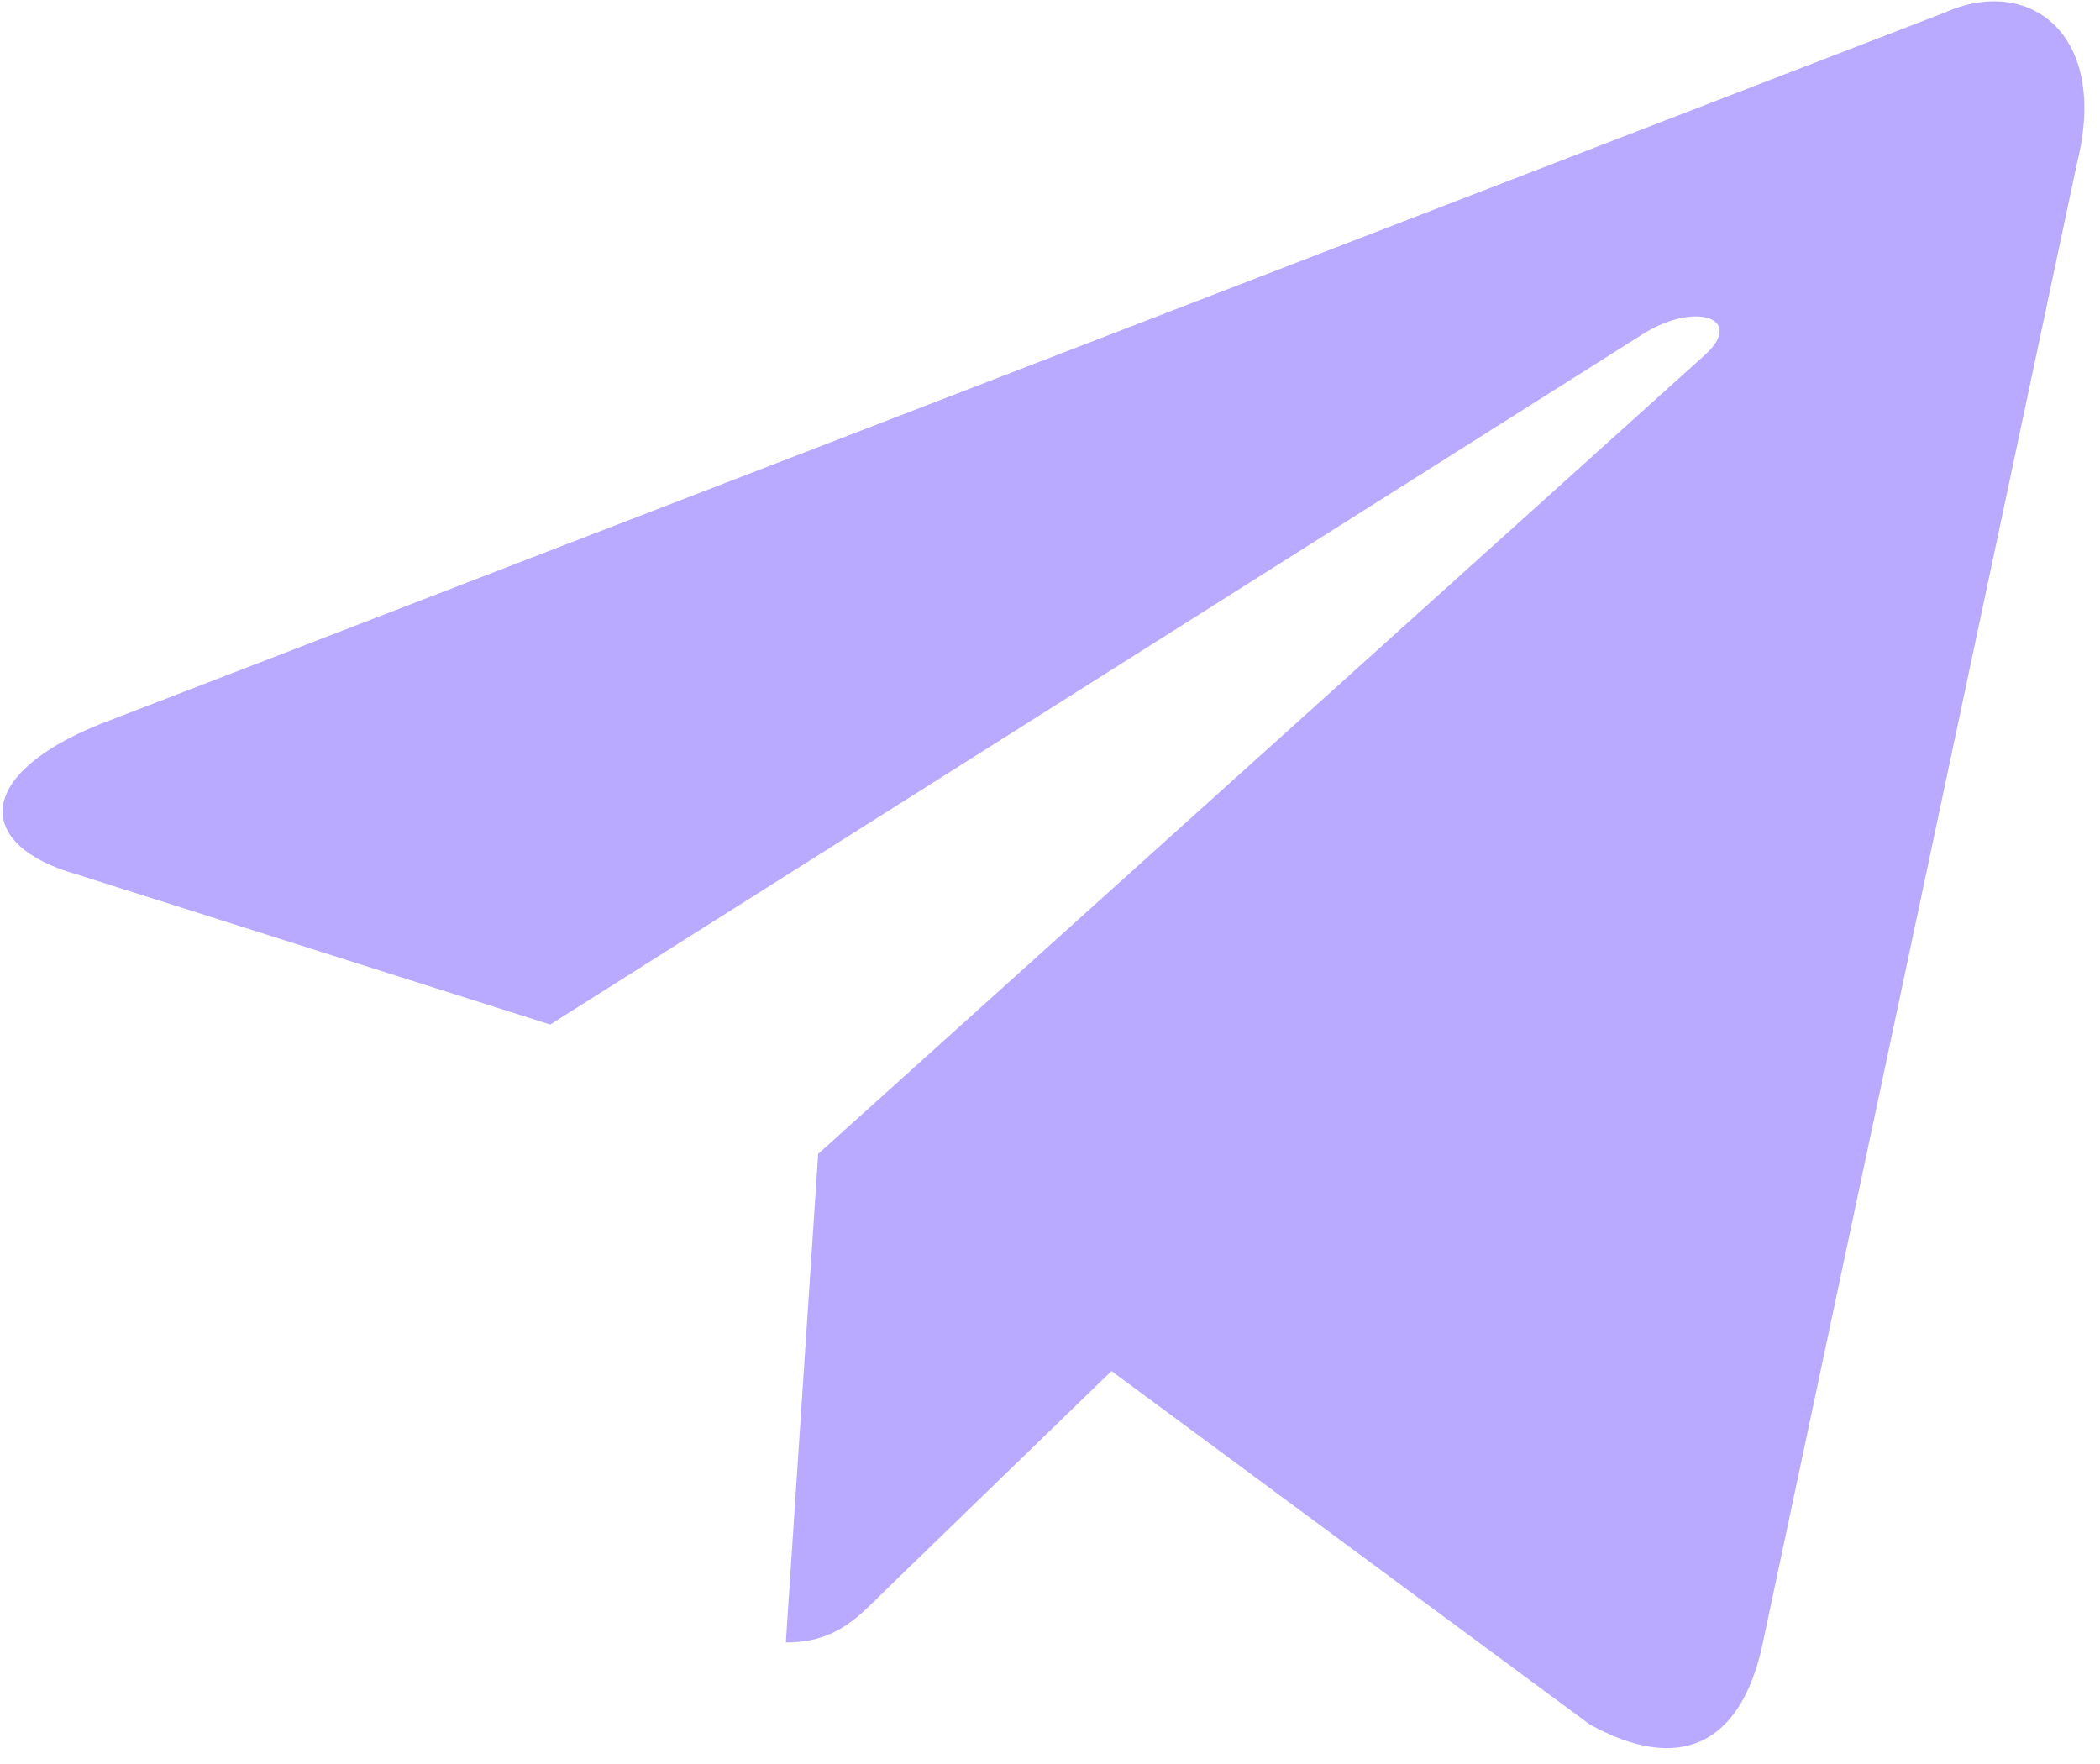
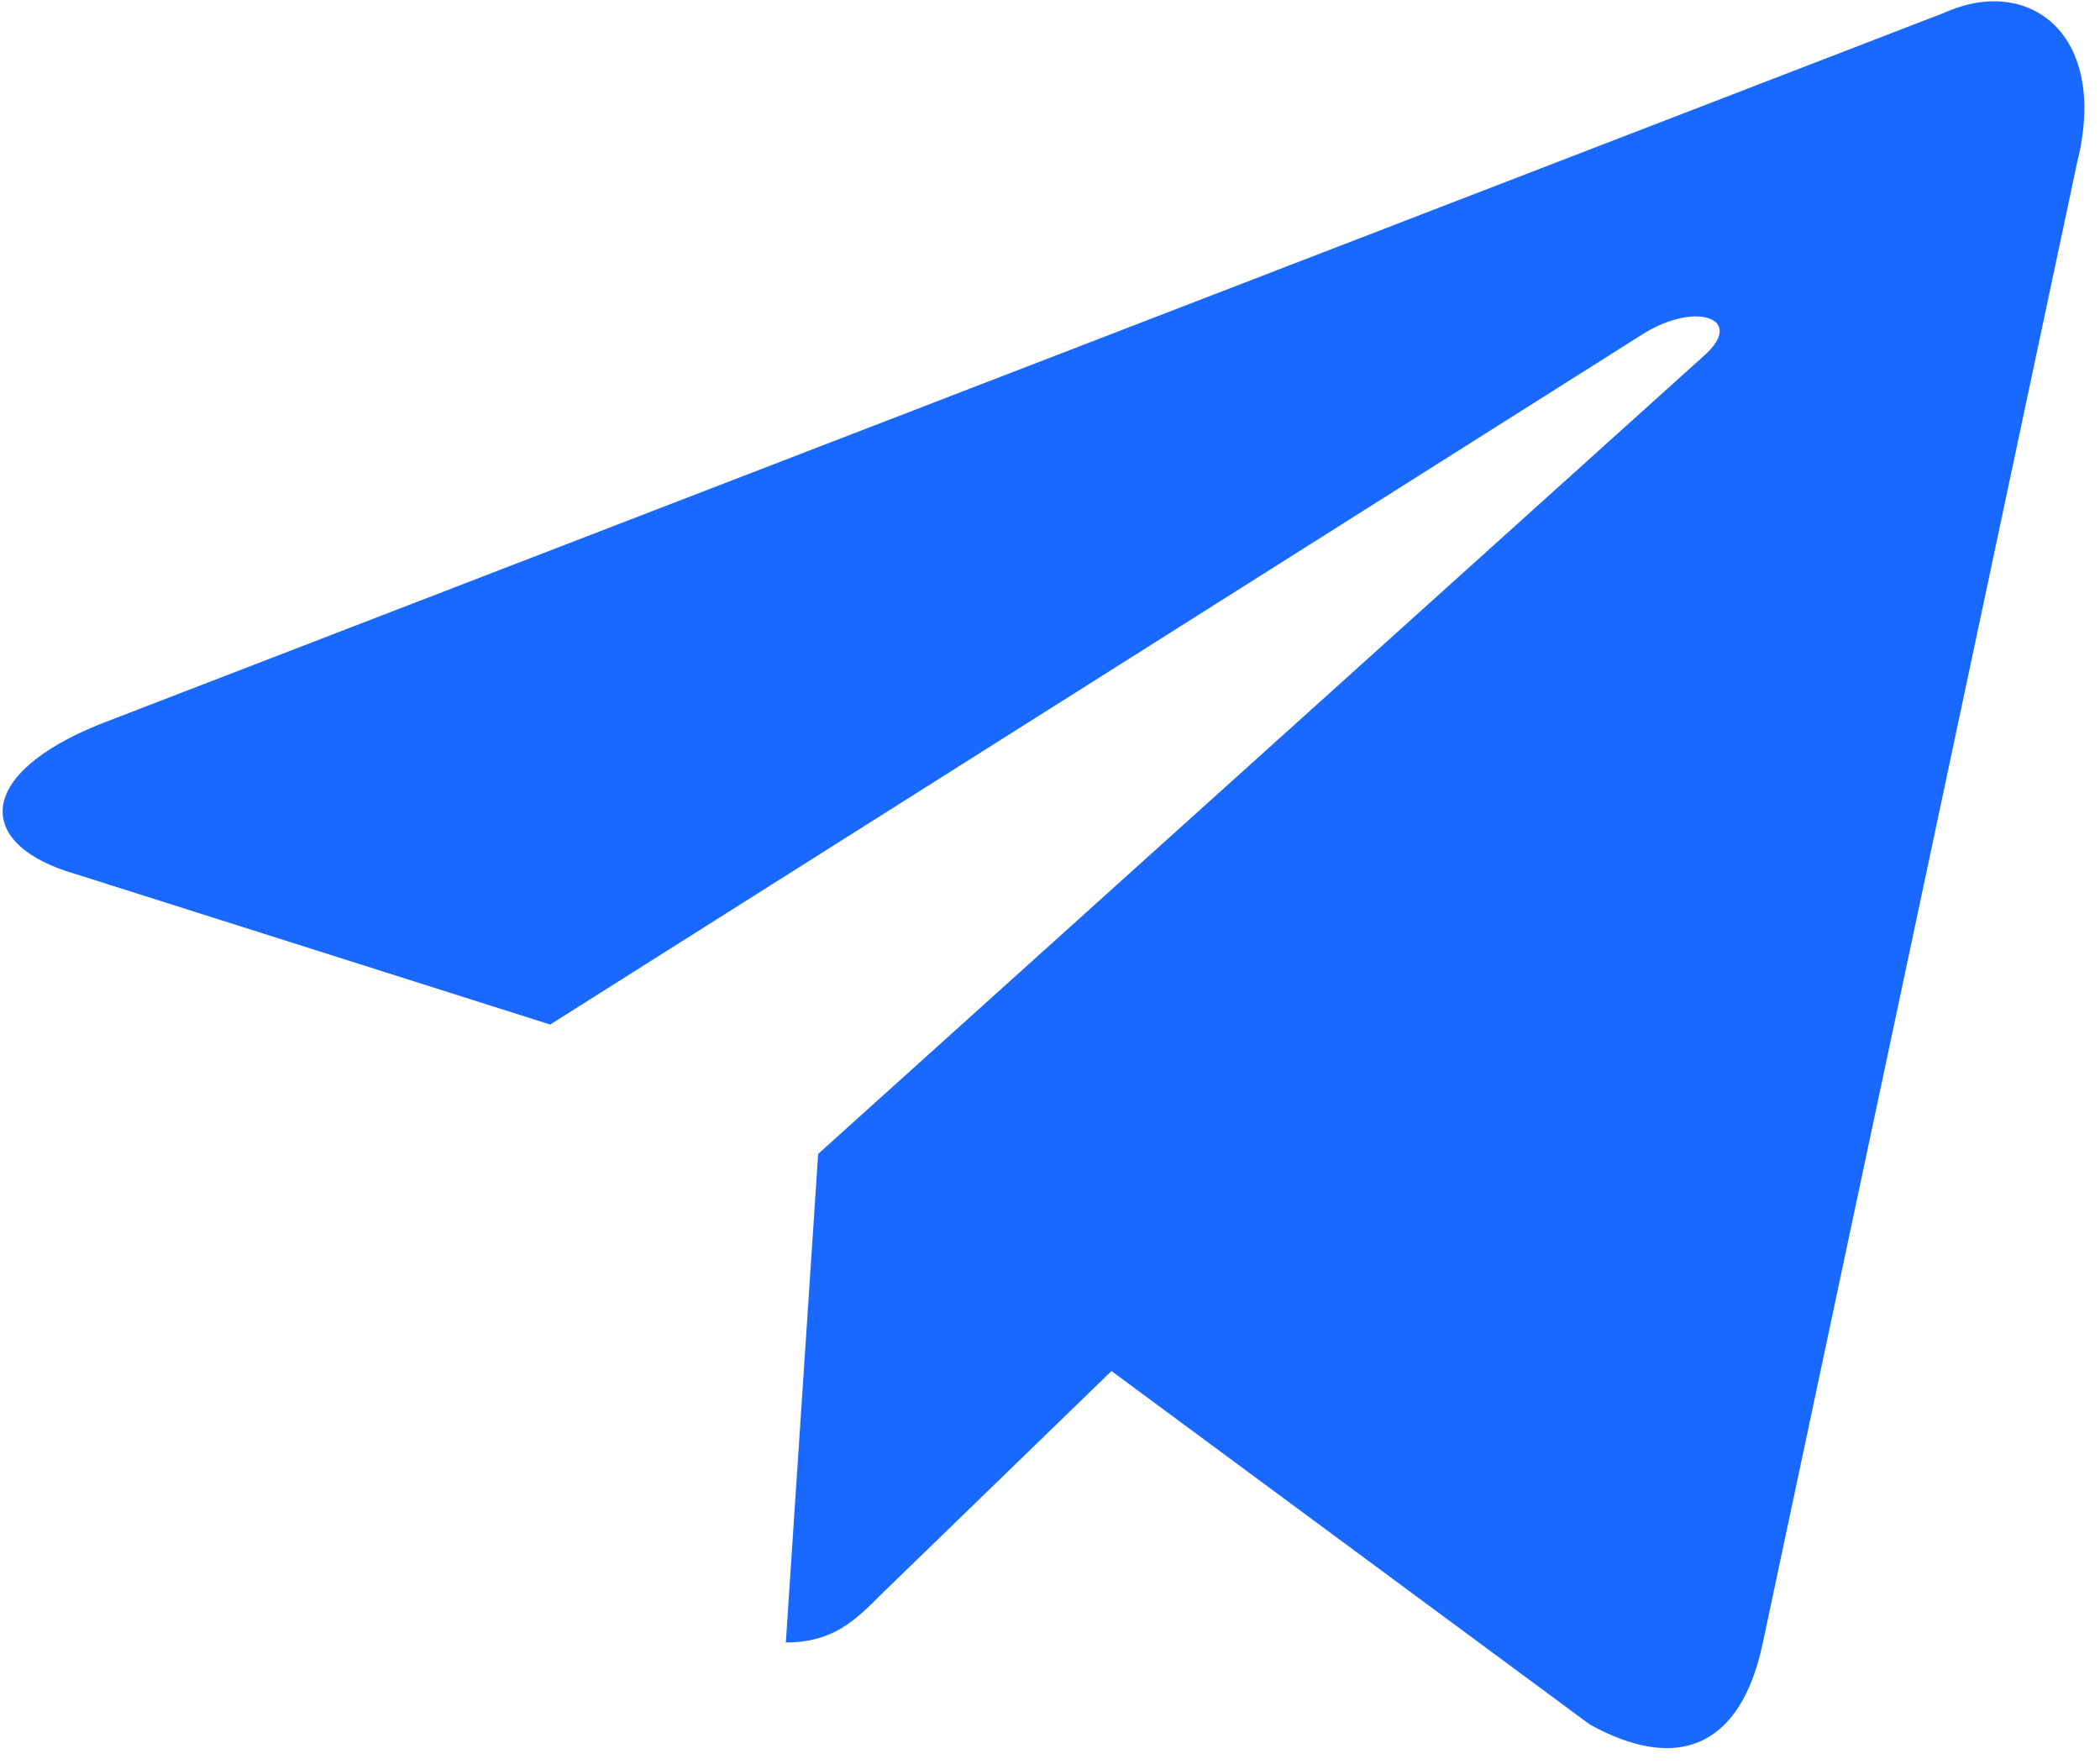
<svg xmlns="http://www.w3.org/2000/svg" width="25px" height="21px" viewBox="0 0 25 21" version="1.1">
  <g id="页面-3" stroke="none" stroke-width="1" fill="none" fill-rule="evenodd">
-     <g id="编组-18" transform="translate(-56, -1)" fill="#B9AAFF" fill-rule="nonzero">
+     <g id="编组-18" transform="translate(-56, -1)" fill="#1969FF" fill-rule="nonzero">
      <g id="telegram" transform="translate(56, 1)">
        <path d="M9.355,19.553 L9.74,13.737 L20.3,4.222 C20.767,3.795 20.203,3.589 19.585,3.96 L6.55,12.197 L0.912,10.409 C-0.298,10.065 -0.312,9.227 1.187,8.622 L23.146,0.152 C24.15,-0.302 25.112,0.399 24.727,1.939 L20.987,19.553 C20.726,20.804 19.97,21.107 18.925,20.529 L13.232,16.322 L10.496,18.975 C10.18,19.292 9.918,19.553 9.355,19.553 Z" id="路径" />
      </g>
    </g>
  </g>
</svg>
